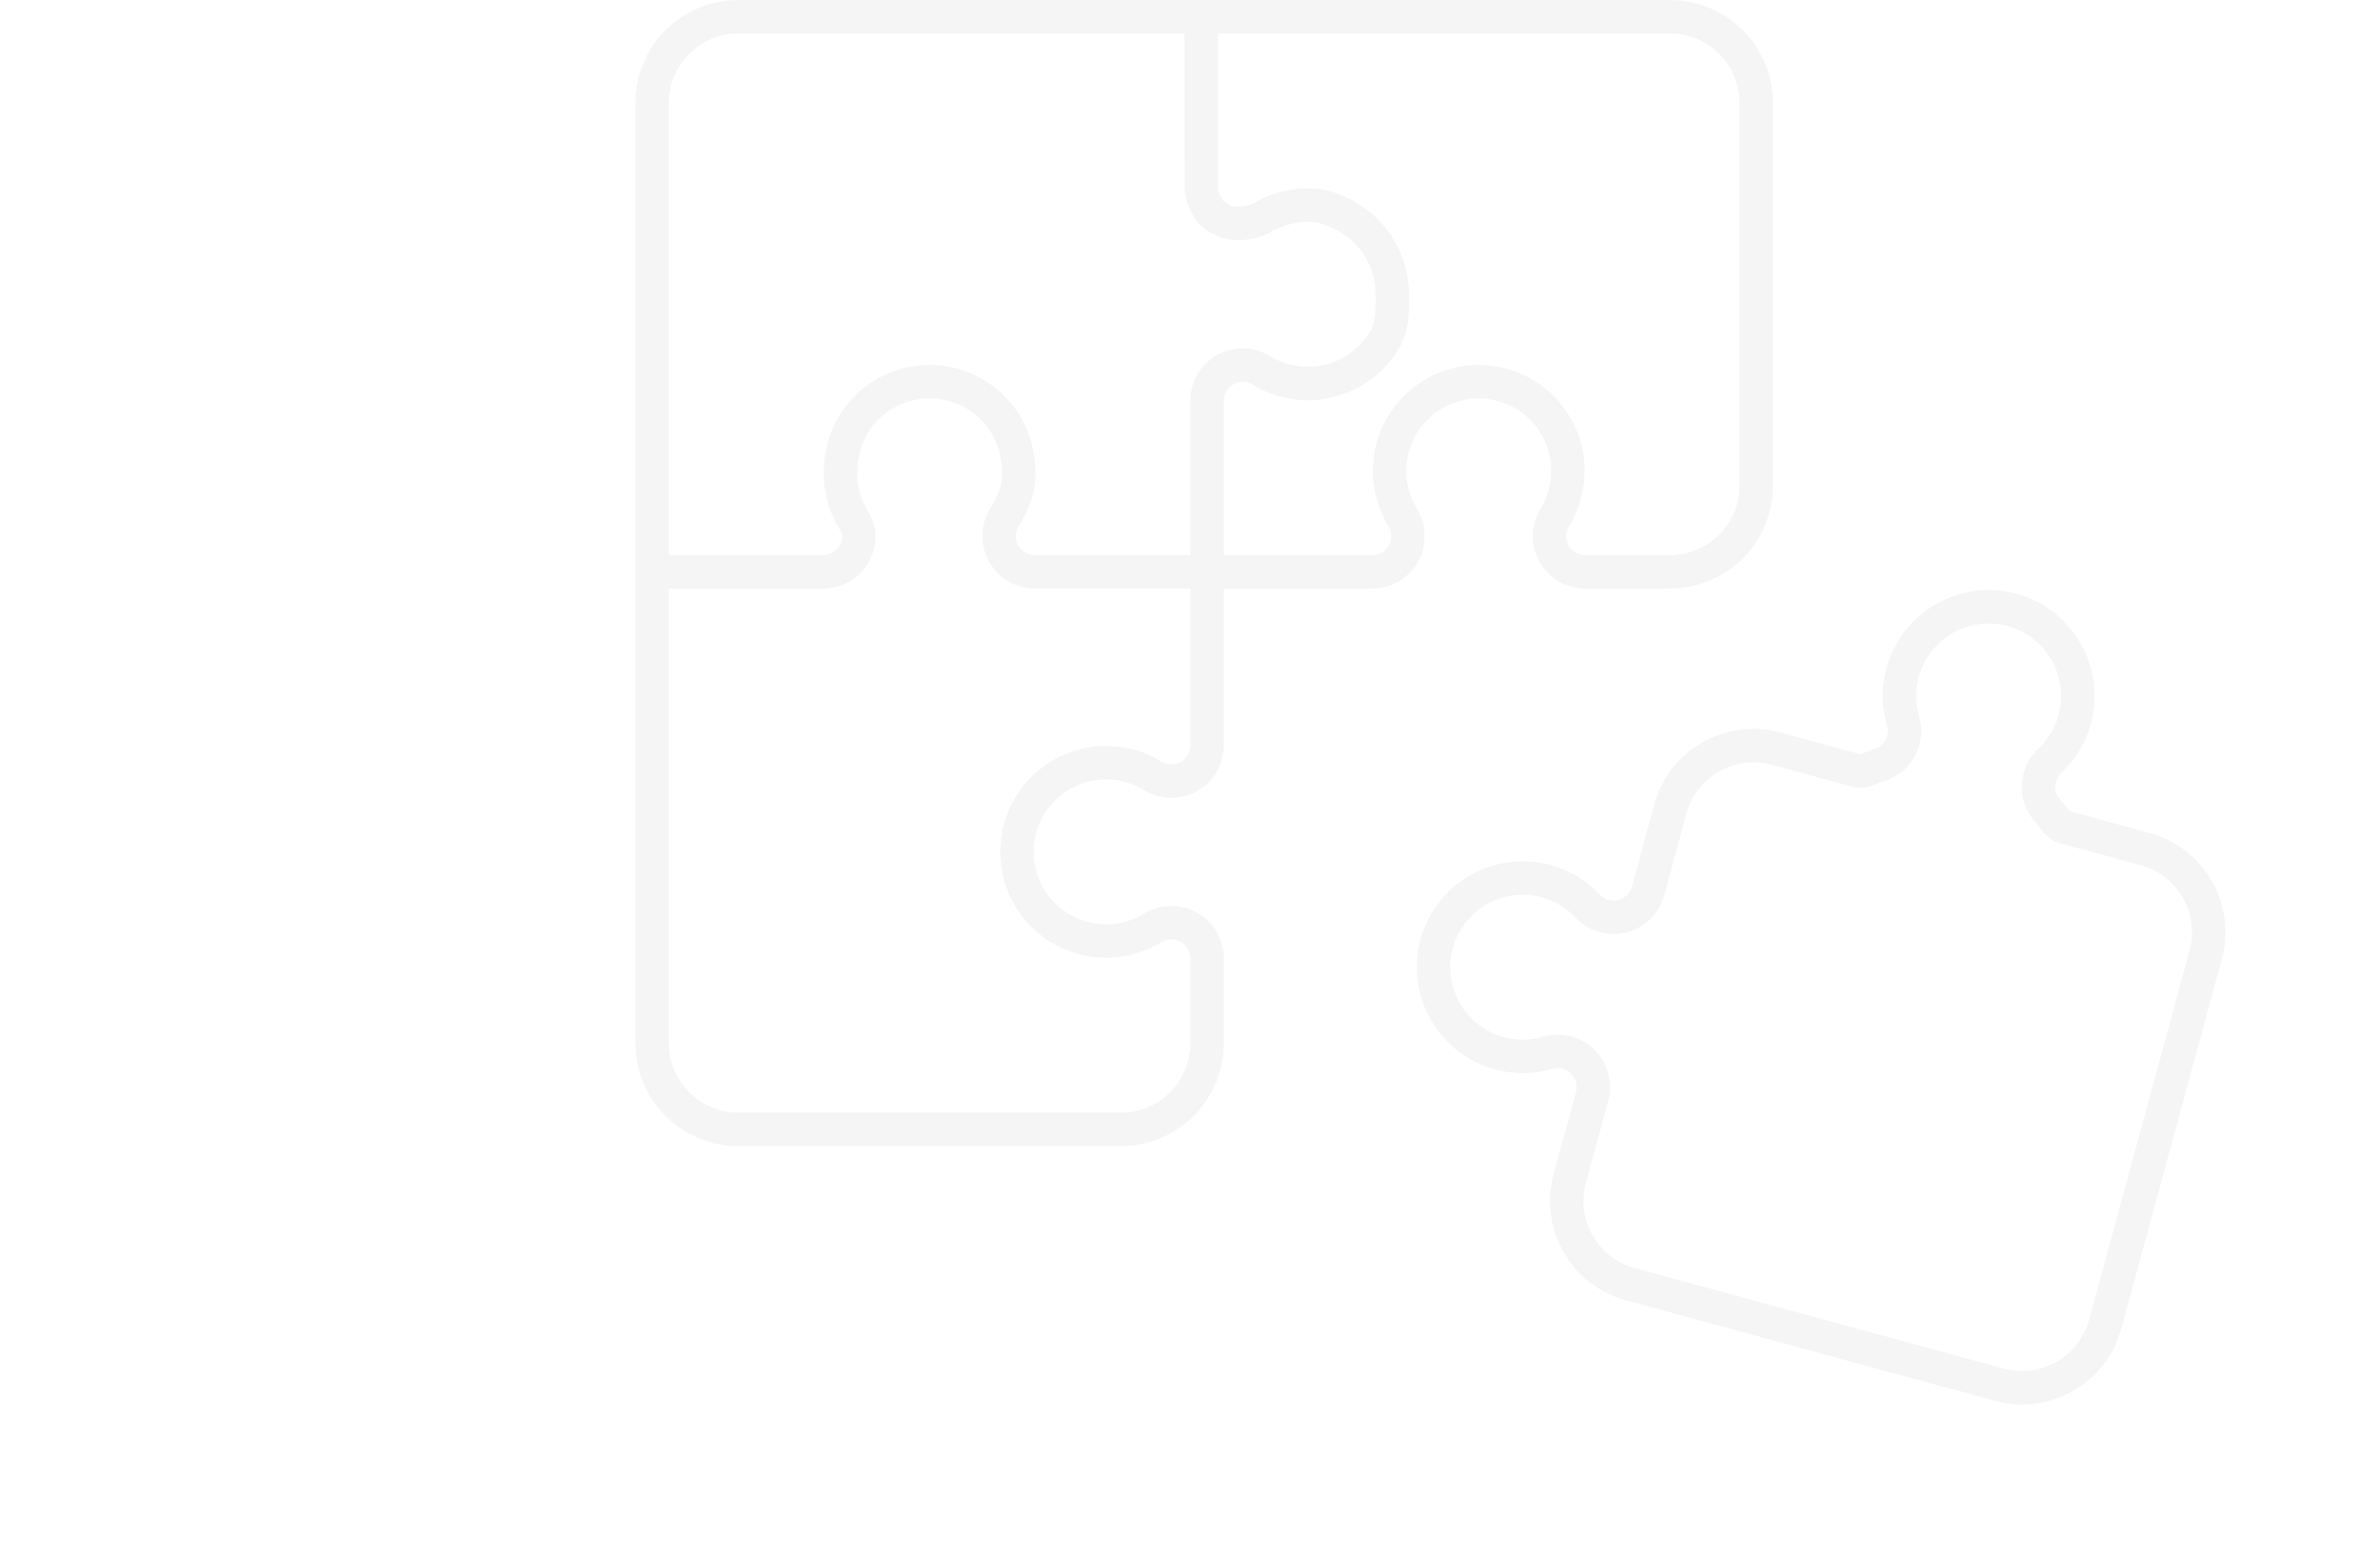
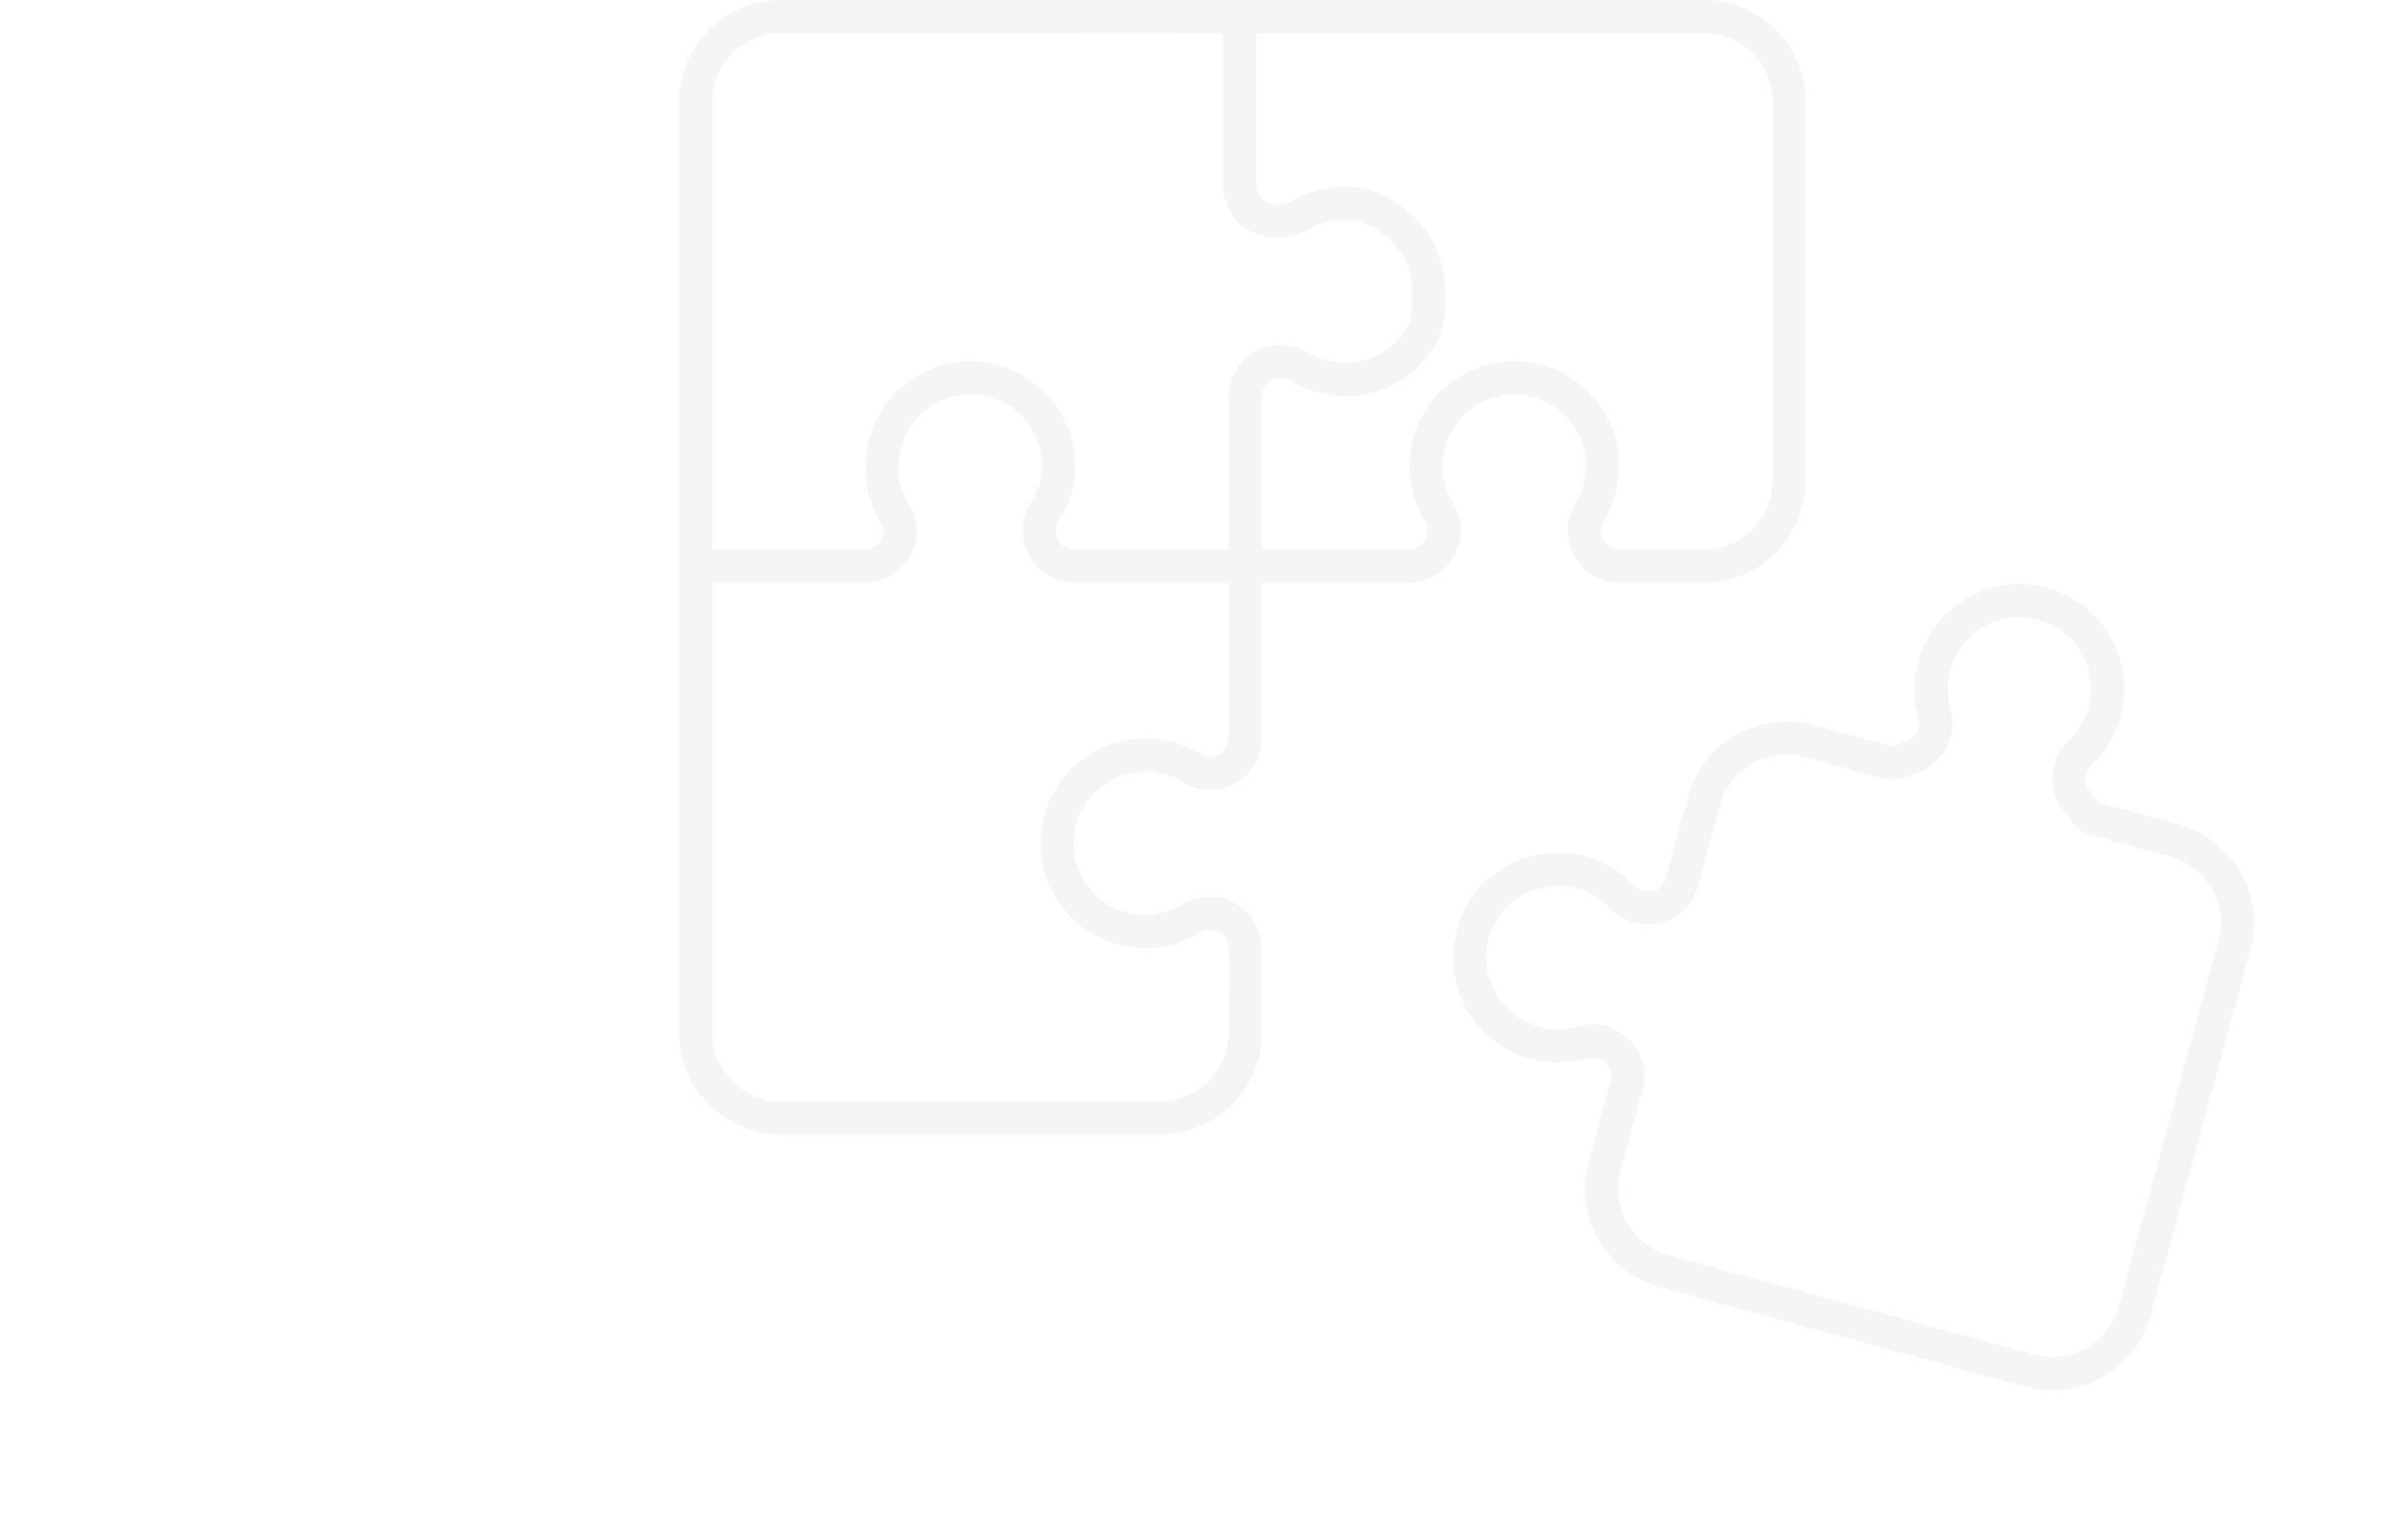
- <svg xmlns="http://www.w3.org/2000/svg" width="427" height="279" viewBox="0 0 427 279" fill="none">
-   <path d="M150.788 85.215C150.843 88.058 151.655 90.836 153.141 93.261C153.737 94.231 154.053 94.899 154.076 96.037C154.099 97.175 153.817 98.298 153.261 99.291C152.705 100.285 151.894 101.112 150.912 101.687C149.93 102.262 148.812 102.565 147.674 102.565L132.447 102.561H117M150.788 85.215C150.732 82.371 151.41 79.142 152.8 76.661C154.19 74.18 156.226 72.091 158.68 70.654M150.788 85.215C150.731 82.371 151.422 79.122 152.812 76.64C154.201 74.159 156.227 72.092 158.68 70.654M185.879 3L201.107 3.004L215.532 3.007L230.981 3.01L299.638 3.007C301.666 3.007 303.675 3.407 305.55 4.183C307.424 4.959 309.127 6.097 310.562 7.532C311.996 8.966 313.134 10.669 313.91 12.543C314.687 14.418 315.086 16.427 315.086 18.456L315.083 87.112C315.083 89.141 314.684 91.15 313.907 93.024C313.131 94.898 311.993 96.602 310.558 98.036C309.124 99.471 307.42 100.609 305.546 101.385C303.672 102.162 301.663 102.561 299.634 102.561L284.402 102.562C283.264 102.563 282.146 102.26 281.164 101.684C280.182 101.109 279.371 100.282 278.815 99.289C278.259 98.296 277.978 97.172 278.001 96.034C278.024 94.896 278.35 93.785 278.945 92.815C280.431 90.39 281.243 87.612 281.299 84.769C281.354 81.926 280.651 79.119 279.261 76.638C277.871 74.157 275.845 72.091 273.391 70.653C270.937 69.216 268.145 68.458 265.301 68.459C262.457 68.46 259.664 69.218 257.211 70.657C254.758 72.095 252.732 74.162 251.343 76.644C249.953 79.125 249.251 81.932 249.307 84.776C249.363 87.619 250.176 90.396 251.663 92.82C252.258 93.79 252.584 94.902 252.607 96.04C252.629 97.178 252.348 98.301 251.792 99.294C251.236 100.288 250.425 101.115 249.443 101.69C248.461 102.265 247.343 102.568 246.205 102.568L230.978 102.564L201.103 102.558H185.655C184.516 102.559 183.399 102.256 182.416 101.68C181.434 101.105 180.623 100.278 180.067 99.285C179.511 98.292 179.23 97.168 179.253 96.03C179.276 94.892 179.602 93.781 180.197 92.811C181.684 90.386 182.724 88.064 182.781 85.22C182.837 82.377 182.119 79.116 180.73 76.635C179.341 74.153 177.314 72.089 174.86 70.65C172.407 69.212 169.614 68.456 166.77 68.456C163.926 68.455 161.134 69.216 158.68 70.654M216.549 71.881C216.549 70.769 216.864 69.603 217.426 68.643M185.879 3.007H132.45C130.422 3.007 128.413 3.406 126.538 4.183C124.664 4.959 122.961 6.097 121.526 7.532C120.091 8.966 118.953 10.669 118.177 12.544C117.401 14.418 117.001 16.427 117.001 18.456L116.998 86.999L117 102.561L117.002 118.458L117.002 187.117C117.001 189.146 117.401 191.155 118.177 193.029C118.954 194.903 120.092 196.607 121.526 198.041C122.961 199.476 124.664 200.614 126.539 201.39C128.413 202.167 130.422 202.566 132.451 202.566L201.11 202.566C203.139 202.566 205.148 202.167 207.022 201.39C208.897 200.614 210.6 199.476 212.035 198.041C213.469 196.607 214.607 194.903 215.384 193.029C216.16 191.155 216.56 189.146 216.559 187.117L216.564 171.889C216.565 170.751 216.262 169.633 215.686 168.651C215.111 167.668 214.284 166.858 213.291 166.301C212.297 165.745 211.174 165.464 210.036 165.487C208.898 165.51 207.787 165.836 206.816 166.431C204.392 167.918 201.615 168.731 198.771 168.787C195.928 168.844 193.12 168.141 190.639 166.752C188.157 165.363 186.091 163.337 184.652 160.884C183.214 158.43 182.455 155.638 182.455 152.794C182.454 149.95 183.212 147.157 184.649 144.703C186.087 142.249 188.153 140.223 190.634 138.833C193.115 137.443 195.922 136.739 198.766 136.794C201.609 136.85 204.387 137.662 206.812 139.148C207.782 139.743 208.893 140.069 210.031 140.092C211.169 140.115 212.293 139.834 213.286 139.278C214.279 138.722 215.106 137.911 215.682 136.928C216.257 135.946 216.56 134.829 216.559 133.69V118.458L216.553 87.109L216.549 71.881M216.549 71.881C216.548 70.743 216.851 69.625 217.426 68.643M217.426 68.643C218.002 67.661 218.833 66.853 219.827 66.297C220.82 65.741 221.943 65.46 223.081 65.483C224.219 65.505 225.331 65.831 226.301 66.427C228.726 67.912 231.503 68.725 234.346 68.781C237.19 68.836 239.997 68.133 242.478 66.743C244.959 65.353 247.024 63.327 248.462 60.873C249.9 58.419 249.791 55.633 249.79 52.789M217.426 68.643C218.002 67.661 218.829 66.85 219.822 66.294C220.815 65.738 221.939 65.457 223.077 65.48C224.215 65.502 225.326 65.828 226.296 66.424C228.721 67.91 231.498 68.723 234.341 68.779C237.184 68.836 239.991 68.133 242.473 66.744C244.955 65.354 247.021 63.329 248.46 60.875C249.898 58.422 249.79 55.633 249.79 52.789M249.79 52.789C249.79 49.945 249.034 47.152 247.596 44.698C246.157 42.245 244.093 40.218 241.611 38.829C239.13 37.439 237.183 36.733 234.34 36.789C231.497 36.845 228.72 37.658 226.295 39.144C225.325 39.74 223.353 40.066 222.215 40.089C221.077 40.111 219.954 39.831 218.96 39.275C217.967 38.718 217.264 38.236 216.689 37.254C216.114 36.271 215.536 34.825 215.536 33.687L215.532 18.459V3.007" stroke="#F5F5F5" stroke-width="6" stroke-linecap="round" stroke-linejoin="round" />
-   <path d="M344.032 244.359L358.729 248.359C360.687 248.892 362.73 249.034 364.743 248.777C366.755 248.521 368.698 247.87 370.459 246.862C372.22 245.855 373.765 244.511 375.007 242.906C376.248 241.301 377.162 239.468 377.695 237.51L381.691 222.817L391.73 185.963L395.732 171.266C396.265 169.308 396.407 167.265 396.15 165.252C395.894 163.24 395.243 161.298 394.236 159.537C393.228 157.776 391.884 156.231 390.279 154.989C388.675 153.748 386.841 152.835 384.884 152.302L370.192 148.298C369.094 147.999 368.361 146.437 367.564 145.624C366.768 144.81 366.202 143.8 365.927 142.695C365.651 141.591 365.675 140.433 365.996 139.341C366.317 138.249 366.923 137.262 367.752 136.482C369.823 134.533 371.337 132.068 372.139 129.339C372.94 126.61 372.999 123.717 372.31 120.958C371.622 118.198 370.21 115.672 368.221 113.64C366.231 111.607 363.736 110.142 360.992 109.394C358.249 108.646 355.355 108.644 352.61 109.386C349.865 110.129 347.367 111.59 345.374 113.619C343.381 115.648 341.965 118.171 341.272 120.929C340.579 123.687 340.633 126.58 341.43 129.311C341.749 130.403 341.772 131.561 341.495 132.665C341.218 133.769 340.652 134.779 339.854 135.592C339.057 136.404 338.057 136.989 336.959 137.286C335.86 137.583 334.433 138.569 333.335 138.27L318.638 134.27C316.68 133.737 314.637 133.595 312.624 133.852C310.612 134.109 308.669 134.759 306.908 135.767C305.147 136.774 303.602 138.118 302.36 139.723C301.119 141.328 300.205 143.161 299.672 145.119L295.676 159.812C295.378 160.911 294.792 161.91 293.979 162.706C293.165 163.503 292.155 164.068 291.05 164.344C289.946 164.619 288.788 164.595 287.696 164.275C286.604 163.954 285.617 163.347 284.837 162.518C282.889 160.447 280.423 158.933 277.694 158.132C274.965 157.331 272.072 157.271 269.313 157.96C266.553 158.649 264.027 160.06 261.995 162.05C259.962 164.039 258.497 166.534 257.749 169.278C257.002 172.022 256.999 174.915 257.741 177.661C258.484 180.406 259.945 182.903 261.974 184.896C264.003 186.889 266.526 188.305 269.284 188.998C272.042 189.692 274.935 189.637 277.666 188.841C278.758 188.521 279.916 188.499 281.02 188.775C282.124 189.052 283.134 189.619 283.947 190.416C284.759 191.213 285.344 192.213 285.641 193.312C285.938 194.41 285.937 195.568 285.637 196.667L281.635 211.363C281.102 213.321 280.96 215.364 281.217 217.377C281.474 219.389 282.124 221.331 283.131 223.092C284.139 224.853 285.483 226.399 287.088 227.64C288.692 228.881 290.526 229.794 292.483 230.327L307.175 234.331L344.031 244.364" stroke="#F5F5F5" stroke-width="6" stroke-linecap="round" stroke-linejoin="round" />
+ <svg xmlns="http://www.w3.org/2000/svg" width="436" height="279" viewBox="0 0 436 279" fill="none">
+   <path d="M159.788 85.215C159.843 88.058 160.655 90.836 162.141 93.261C162.737 94.231 163.053 94.899 163.076 96.037C163.099 97.175 162.817 98.298 162.261 99.291C161.705 100.285 160.894 101.112 159.912 101.687C158.93 102.262 157.812 102.565 156.674 102.565L141.447 102.561H126M159.788 85.215C159.732 82.371 160.41 79.142 161.8 76.661C163.19 74.18 165.226 72.091 167.68 70.654M159.788 85.215C159.731 82.371 160.422 79.122 161.812 76.64C163.201 74.159 165.227 72.092 167.68 70.654M194.879 3L210.107 3.004L224.532 3.007L239.981 3.01L308.638 3.007C310.666 3.007 312.675 3.407 314.55 4.183C316.424 4.959 318.127 6.097 319.562 7.532C320.996 8.966 322.134 10.669 322.91 12.543C323.687 14.418 324.086 16.427 324.086 18.456L324.083 87.112C324.083 89.141 323.684 91.15 322.907 93.024C322.131 94.898 320.993 96.602 319.558 98.036C318.124 99.471 316.42 100.609 314.546 101.385C312.672 102.162 310.663 102.561 308.634 102.561L293.402 102.562C292.264 102.563 291.146 102.26 290.164 101.684C289.182 101.109 288.371 100.282 287.815 99.289C287.259 98.296 286.978 97.172 287.001 96.034C287.024 94.896 287.35 93.785 287.945 92.815C289.431 90.39 290.243 87.612 290.299 84.769C290.354 81.926 289.651 79.119 288.261 76.638C286.871 74.157 284.845 72.091 282.391 70.653C279.937 69.216 277.145 68.458 274.301 68.459C271.457 68.46 268.664 69.218 266.211 70.657C263.758 72.095 261.732 74.162 260.343 76.644C258.953 79.125 258.251 81.932 258.307 84.776C258.363 87.619 259.176 90.396 260.663 92.82C261.258 93.79 261.584 94.902 261.607 96.04C261.629 97.178 261.348 98.301 260.792 99.294C260.236 100.288 259.425 101.115 258.443 101.69C257.461 102.265 256.343 102.568 255.205 102.568L239.978 102.564L210.103 102.558H194.655C193.516 102.559 192.399 102.256 191.416 101.68C190.434 101.105 189.623 100.278 189.067 99.285C188.511 98.292 188.23 97.168 188.253 96.03C188.276 94.892 188.602 93.781 189.197 92.811C190.684 90.386 191.724 88.064 191.781 85.22C191.837 82.377 191.119 79.116 189.73 76.635C188.341 74.153 186.314 72.089 183.86 70.65C181.407 69.212 178.614 68.456 175.77 68.456C172.926 68.455 170.134 69.216 167.68 70.654M225.549 71.881C225.549 70.769 225.864 69.603 226.426 68.643M194.879 3.007H141.45C139.422 3.007 137.413 3.406 135.538 4.183C133.664 4.959 131.961 6.097 130.526 7.532C129.091 8.966 127.953 10.669 127.177 12.544C126.401 14.418 126.001 16.427 126.001 18.456L125.998 86.999L126 102.561L126.002 118.458L126.002 187.117C126.001 189.146 126.401 191.155 127.177 193.029C127.954 194.903 129.092 196.607 130.526 198.041C131.961 199.476 133.664 200.614 135.539 201.39C137.413 202.167 139.422 202.566 141.451 202.566L210.11 202.566C212.139 202.566 214.148 202.167 216.022 201.39C217.897 200.614 219.6 199.476 221.035 198.041C222.469 196.607 223.607 194.903 224.384 193.029C225.16 191.155 225.56 189.146 225.559 187.117L225.564 171.889C225.565 170.751 225.262 169.633 224.686 168.651C224.111 167.668 223.284 166.858 222.291 166.301C221.297 165.745 220.174 165.464 219.036 165.487C217.898 165.51 216.787 165.836 215.816 166.431C213.392 167.918 210.615 168.731 207.771 168.787C204.928 168.844 202.12 168.141 199.639 166.752C197.157 165.363 195.091 163.337 193.652 160.884C192.214 158.43 191.455 155.638 191.455 152.794C191.454 149.95 192.212 147.157 193.649 144.703C195.087 142.249 197.153 140.223 199.634 138.833C202.115 137.443 204.922 136.739 207.766 136.794C210.609 136.85 213.387 137.662 215.812 139.148C216.782 139.743 217.893 140.069 219.031 140.092C220.169 140.115 221.293 139.834 222.286 139.278C223.279 138.722 224.106 137.911 224.682 136.928C225.257 135.946 225.56 134.829 225.559 133.69V118.458L225.553 87.109L225.549 71.881M225.549 71.881C225.548 70.743 225.851 69.625 226.426 68.643M226.426 68.643C227.002 67.661 227.833 66.853 228.827 66.297C229.82 65.741 230.943 65.46 232.081 65.483C233.219 65.505 234.331 65.831 235.301 66.427C237.726 67.912 240.503 68.725 243.346 68.781C246.19 68.836 248.997 68.133 251.478 66.743C253.959 65.353 256.024 63.327 257.462 60.873C258.9 58.419 258.791 55.633 258.79 52.789M226.426 68.643C227.002 67.661 227.829 66.85 228.822 66.294C229.815 65.738 230.939 65.457 232.077 65.48C233.215 65.502 234.326 65.828 235.296 66.424C237.721 67.91 240.498 68.723 243.341 68.779C246.184 68.836 248.991 68.133 251.473 66.744C253.955 65.354 256.021 63.329 257.46 60.875C258.898 58.422 258.79 55.633 258.79 52.789M258.79 52.789C258.79 49.945 258.034 47.152 256.596 44.698C255.157 42.245 253.093 40.218 250.611 38.829C248.13 37.439 246.183 36.733 243.34 36.789C240.497 36.845 237.72 37.658 235.295 39.144C234.325 39.74 232.353 40.066 231.215 40.089C230.077 40.111 228.954 39.831 227.96 39.275C226.967 38.718 226.264 38.236 225.689 37.254C225.114 36.271 224.536 34.825 224.536 33.687L224.532 18.459V3.007" stroke="#F5F5F5" stroke-width="6" stroke-linecap="round" stroke-linejoin="round" />
+   <path d="M353.032 244.359L367.729 248.359C369.687 248.892 371.73 249.034 373.743 248.777C375.755 248.521 377.698 247.87 379.459 246.862C381.22 245.855 382.765 244.511 384.007 242.906C385.248 241.301 386.162 239.468 386.695 237.51L390.691 222.817L400.73 185.963L404.732 171.266C405.265 169.308 405.407 167.265 405.15 165.252C404.894 163.24 404.243 161.298 403.236 159.537C402.228 157.776 400.884 156.231 399.279 154.989C397.675 153.748 395.841 152.835 393.884 152.302L379.192 148.298C378.094 147.999 377.361 146.437 376.564 145.624C375.768 144.81 375.202 143.8 374.927 142.695C374.651 141.591 374.675 140.433 374.996 139.341C375.317 138.249 375.923 137.262 376.752 136.482C378.823 134.533 380.337 132.068 381.139 129.339C381.94 126.61 381.999 123.717 381.31 120.958C380.622 118.198 379.21 115.672 377.221 113.64C375.231 111.607 372.736 110.142 369.992 109.394C367.249 108.646 364.355 108.644 361.61 109.386C358.865 110.129 356.367 111.59 354.374 113.619C352.381 115.648 350.965 118.171 350.272 120.929C349.579 123.687 349.633 126.58 350.43 129.311C350.749 130.403 350.772 131.561 350.495 132.665C350.218 133.769 349.652 134.779 348.854 135.592C348.057 136.404 347.057 136.989 345.959 137.286C344.86 137.583 343.433 138.569 342.335 138.27L327.638 134.27C325.68 133.737 323.637 133.595 321.624 133.852C319.612 134.109 317.669 134.759 315.908 135.767C314.147 136.774 312.602 138.118 311.36 139.723C310.119 141.328 309.205 143.161 308.672 145.119L304.676 159.812C304.378 160.911 303.792 161.91 302.979 162.706C302.165 163.503 301.155 164.068 300.05 164.344C298.946 164.619 297.788 164.595 296.696 164.275C295.604 163.954 294.617 163.347 293.837 162.518C291.889 160.447 289.423 158.933 286.694 158.132C283.965 157.331 281.072 157.271 278.313 157.96C275.553 158.649 273.027 160.06 270.995 162.05C268.962 164.039 267.497 166.534 266.749 169.278C266.002 172.022 265.999 174.915 266.741 177.661C267.484 180.406 268.945 182.903 270.974 184.896C273.003 186.889 275.526 188.305 278.284 188.998C281.042 189.692 283.935 189.637 286.666 188.841C287.758 188.521 288.916 188.499 290.02 188.775C291.124 189.052 292.134 189.619 292.947 190.416C293.759 191.213 294.344 192.213 294.641 193.312C294.938 194.41 294.937 195.568 294.637 196.667L290.635 211.363C290.102 213.321 289.96 215.364 290.217 217.377C290.474 219.389 291.124 221.331 292.131 223.092C293.139 224.853 294.483 226.399 296.088 227.64C297.692 228.881 299.526 229.794 301.483 230.327L316.175 234.331L353.031 244.364" stroke="#F5F5F5" stroke-width="6" stroke-linecap="round" stroke-linejoin="round" />
</svg>
